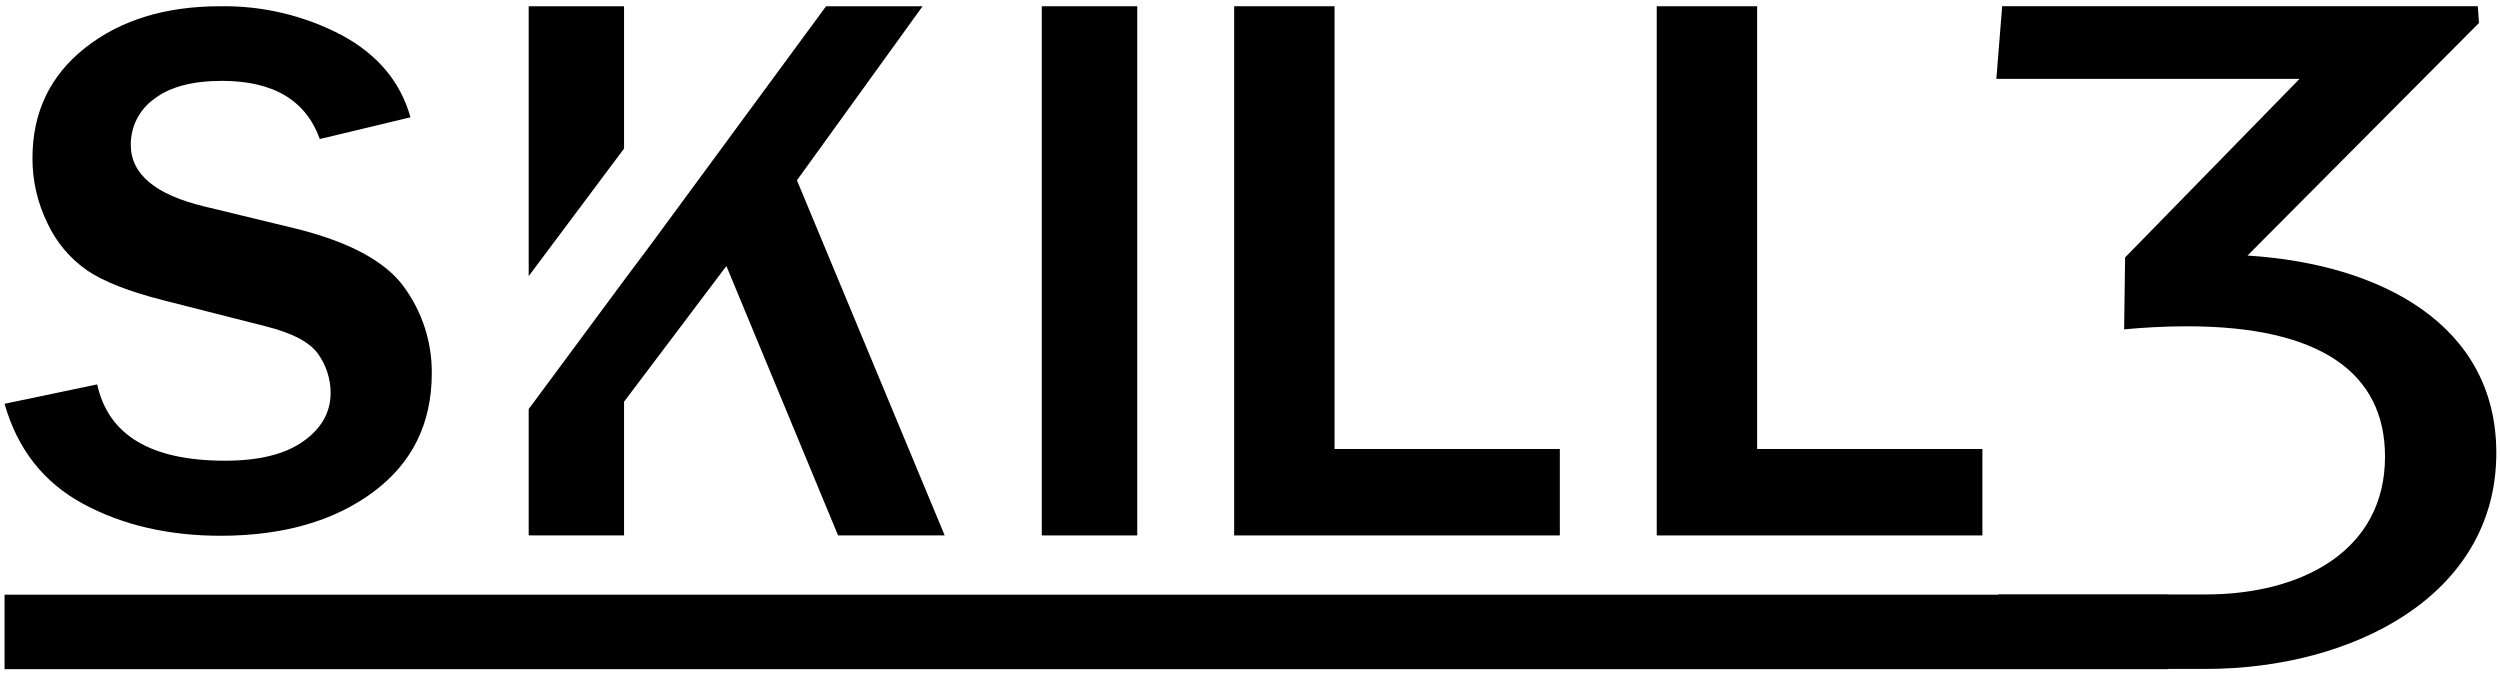
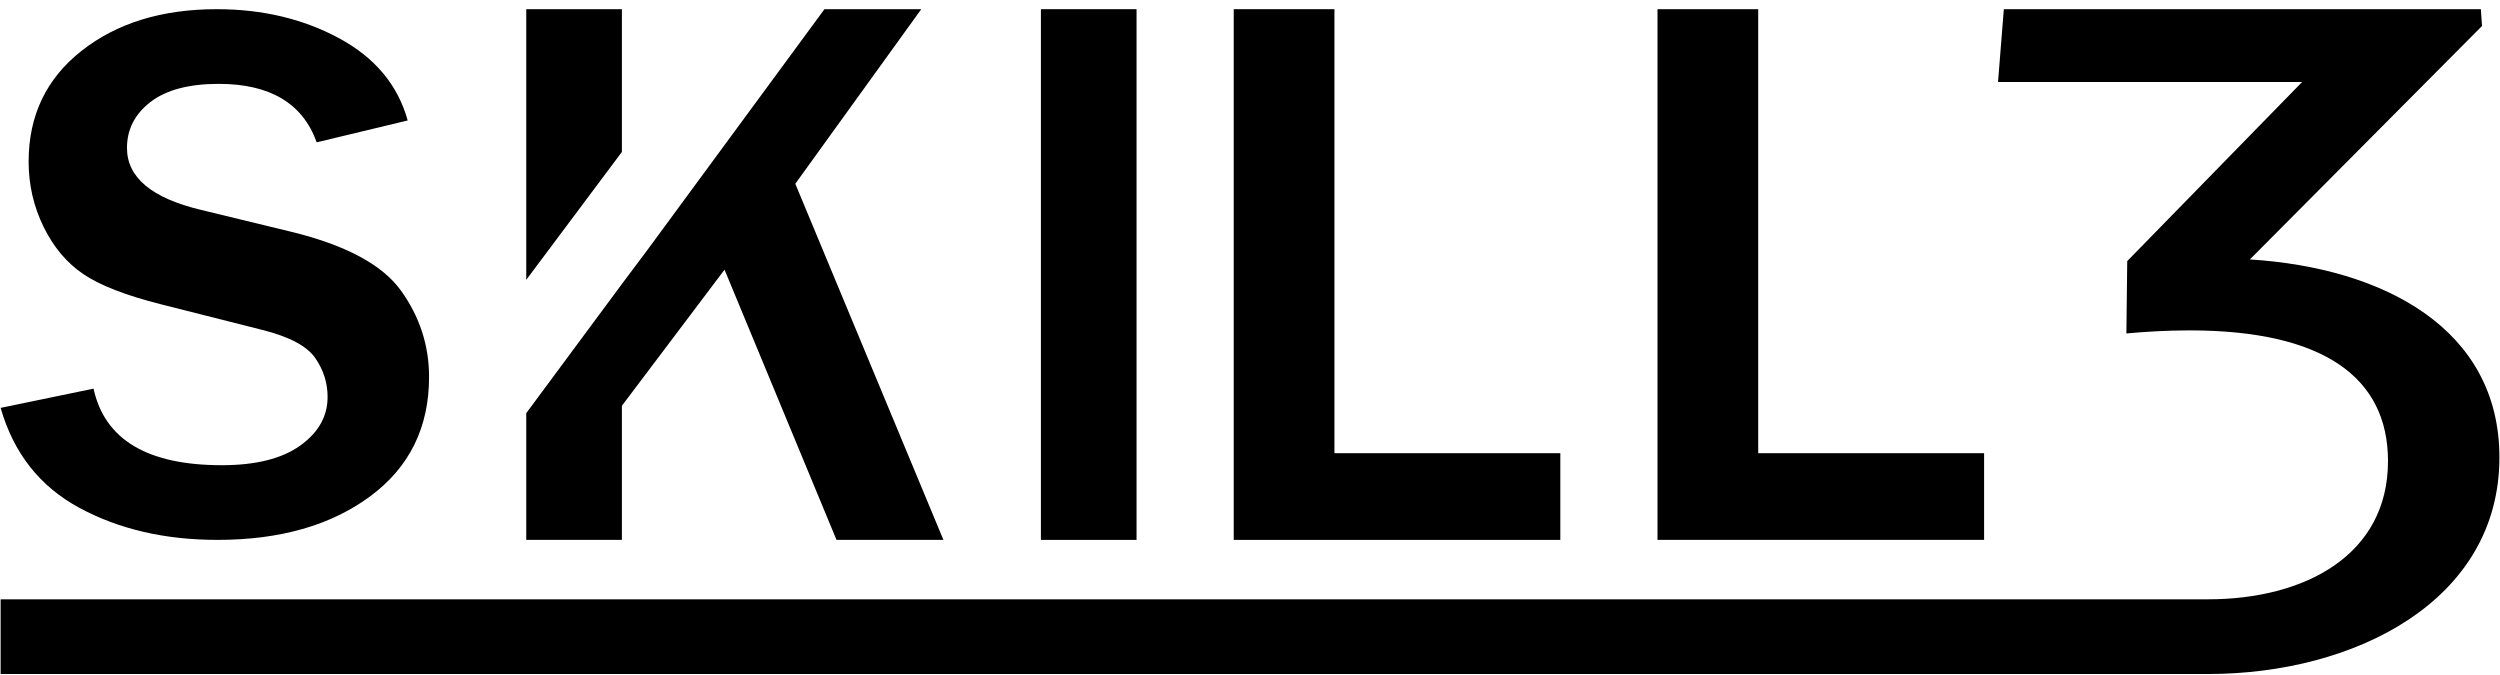
- <svg xmlns="http://www.w3.org/2000/svg" id="Layer_1" data-name="Layer 1" viewBox="0 0 515.94 139.26">
-   <path d="M438.57,53.13l36-36.85H412l1.2-15h98.16l.24,3.46-47.77,48c27.47,1.73,51.35,14.22,51.35,40.73,0,29.59-29.85,44.58-59.95,44.58H409.12l3.32-15.37h42.77c19.83,0,37-9,37-28.44,0-17.29-13.37-26.9-40.84-26.9-4.66,0-9.18.27-13,.63" />
-   <path d="M.94,83.33l19.12-4h0q3.44,15.75,26.4,15.75,10.49,0,16.13-4t5.64-10a13.86,13.86,0,0,0-2.56-8q-2.56-3.69-11-5.78L33.82,62Q23.11,59.28,18,55.82a24.33,24.33,0,0,1-8.2-9.74A30.2,30.2,0,0,1,6.7,32.65q0-14.2,10.88-22.78T45.42,1.29a52.13,52.13,0,0,1,25.17,6q11.07,6,14.12,16.92L66,28.69h0q-4.32-12-20.17-12-9.19,0-14,3.72a11.49,11.49,0,0,0-4.84,9.47q0,9.09,15.2,12.73l18.57,4.5q16.87,4.13,22.64,12.15A29.77,29.77,0,0,1,89.11,77q0,15.6-12.12,24.57t-31.41,9q-16.23,0-28.44-6.6T.94,83.33Z" />
-   <path d="M234.7,110.5H215V1.29H234.7Z" />
-   <path d="M321.91,110.5H254.7V1.29h20.72V92.66h46.49Z" />
-   <path d="M409.12,110.5H341.91V1.29h20.72V92.66h46.49Z" />
-   <polygon points="128.79 30.66 128.79 1.29 109.11 1.29 109.11 56.98 128.79 30.66" />
-   <polygon points="164.47 37.21 190.4 1.29 170.48 1.29 142.45 39.4 142.45 39.4 142.45 39.4 134.23 50.57 128.79 57.84 109.11 84.42 109.11 110.5 128.79 110.5 128.79 82.9 149.91 54.9 172.96 110.5 194.96 110.5 164.47 37.21" />
-   <path d="M.94,138.1V122.73H447.48V138.1Z" />
+ <svg xmlns="http://www.w3.org/2000/svg" id="a" viewBox="0 0 3790.19 1023.02">
+   <path d="M3225.04,395.83l265.13-271.48h-461.01l8.8-110.42h723.19l1.76,25.48-351.92,353.91c202.35,12.74,378.31,104.76,378.31,300.11,0,218.01-219.95,328.42-441.66,328.42H.94v-113.25s3227.06,0,3346.71,0c146.04,0,272.74-66.53,272.74-209.51,0-127.41-98.54-198.19-300.89-198.19-34.37,0-67.62,2.02-95.73,4.64" />
+   <path d="M.94,618.37l140.88-29.16h0c16.89,77.39,81.73,116.08,194.51,116.08,51.47,0,91.07-9.91,118.77-29.73,27.71-19.82,41.56-44.41,41.56-73.77,0-21.35-6.29-41.08-18.86-59.18-12.58-18.1-39.49-32.31-80.75-42.6l-153.84-38.88c-52.66-13.34-91.57-28.49-116.71-45.46-25.15-16.96-45.3-40.89-60.42-71.77-15.13-30.88-22.69-63.85-22.69-98.93,0-69.77,26.72-125.71,80.16-167.84C176.98,35,245.36,13.93,328.67,13.93c69.16,0,130.95,14.68,185.38,44.03,54.42,29.36,89.1,70.91,104.04,124.66l-137.93,33.17h0c-21.22-59.09-70.73-88.64-148.54-88.64-45.19,0-79.68,9.15-103.45,27.45-23.78,18.3-35.66,41.56-35.66,69.77,0,44.6,37.33,75.87,111.99,93.78l136.75,33.17c82.91,20.21,138.52,50.04,166.81,89.49,28.29,39.46,42.44,83.01,42.44,130.66,0,76.63-29.77,136.96-89.3,180.99-59.53,44.03-136.66,66.05-231.35,66.05-79.78,0-149.63-16.2-209.55-48.61C60.37,737.51,20.58,686.99,.94,618.37Z" />
+   <path d="M1723.09,818.52h-145V13.93h145V818.52Z" />
+   <path d="M2365.57,818.52h-495.14V13.93h152.67V687.07h342.47v131.44Z" />
+   <path d="M3008.04,818.52h-495.13V13.93h152.67V687.07h342.47v131.44Z" />
+   <g>
+     <polygon points="942.84 230.33 942.84 13.93 797.84 13.93 797.84 424.24 942.84 230.33" />
+     <path d="M1205.73,278.59L1396.71,13.93h-146.77l-206.5,280.8h0l-60.52,82.3s-40.05,53.51-40.07,53.53l-145.01,195.81v192.15h145v-203.36l155.61-206.3,169.76,409.66h162.1l-224.58-539.93Z" />
+   </g>
</svg>
